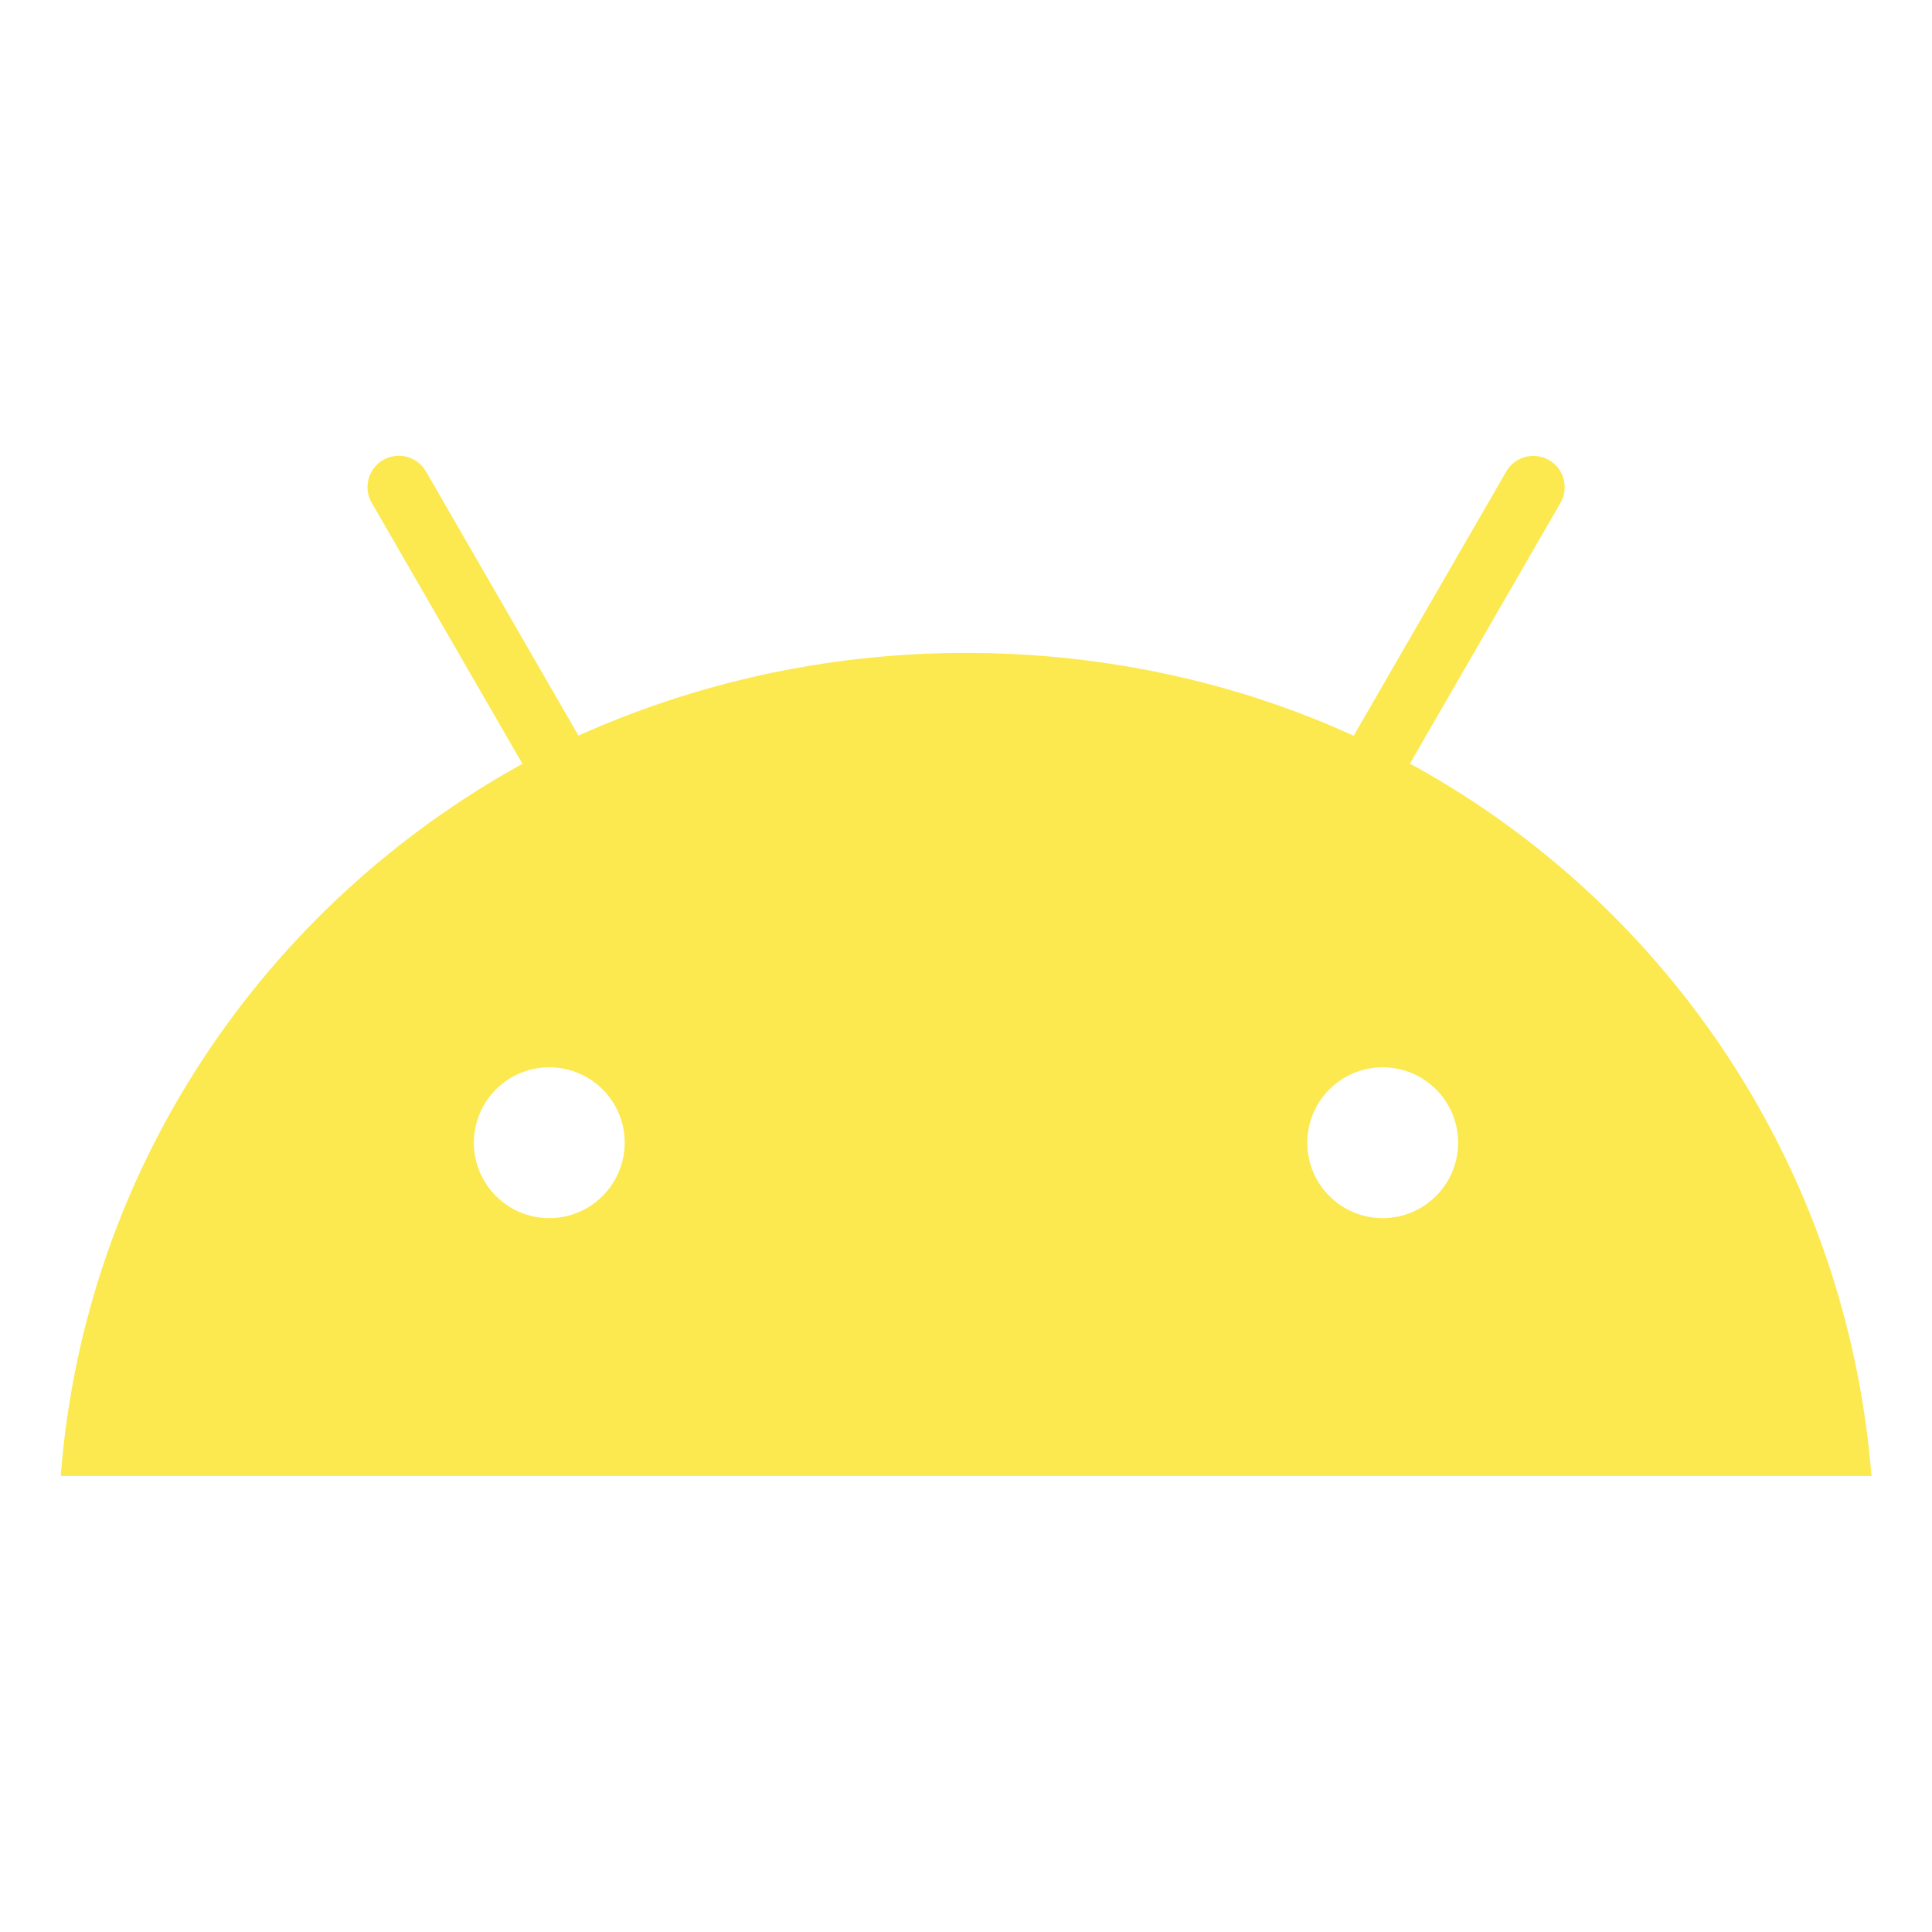
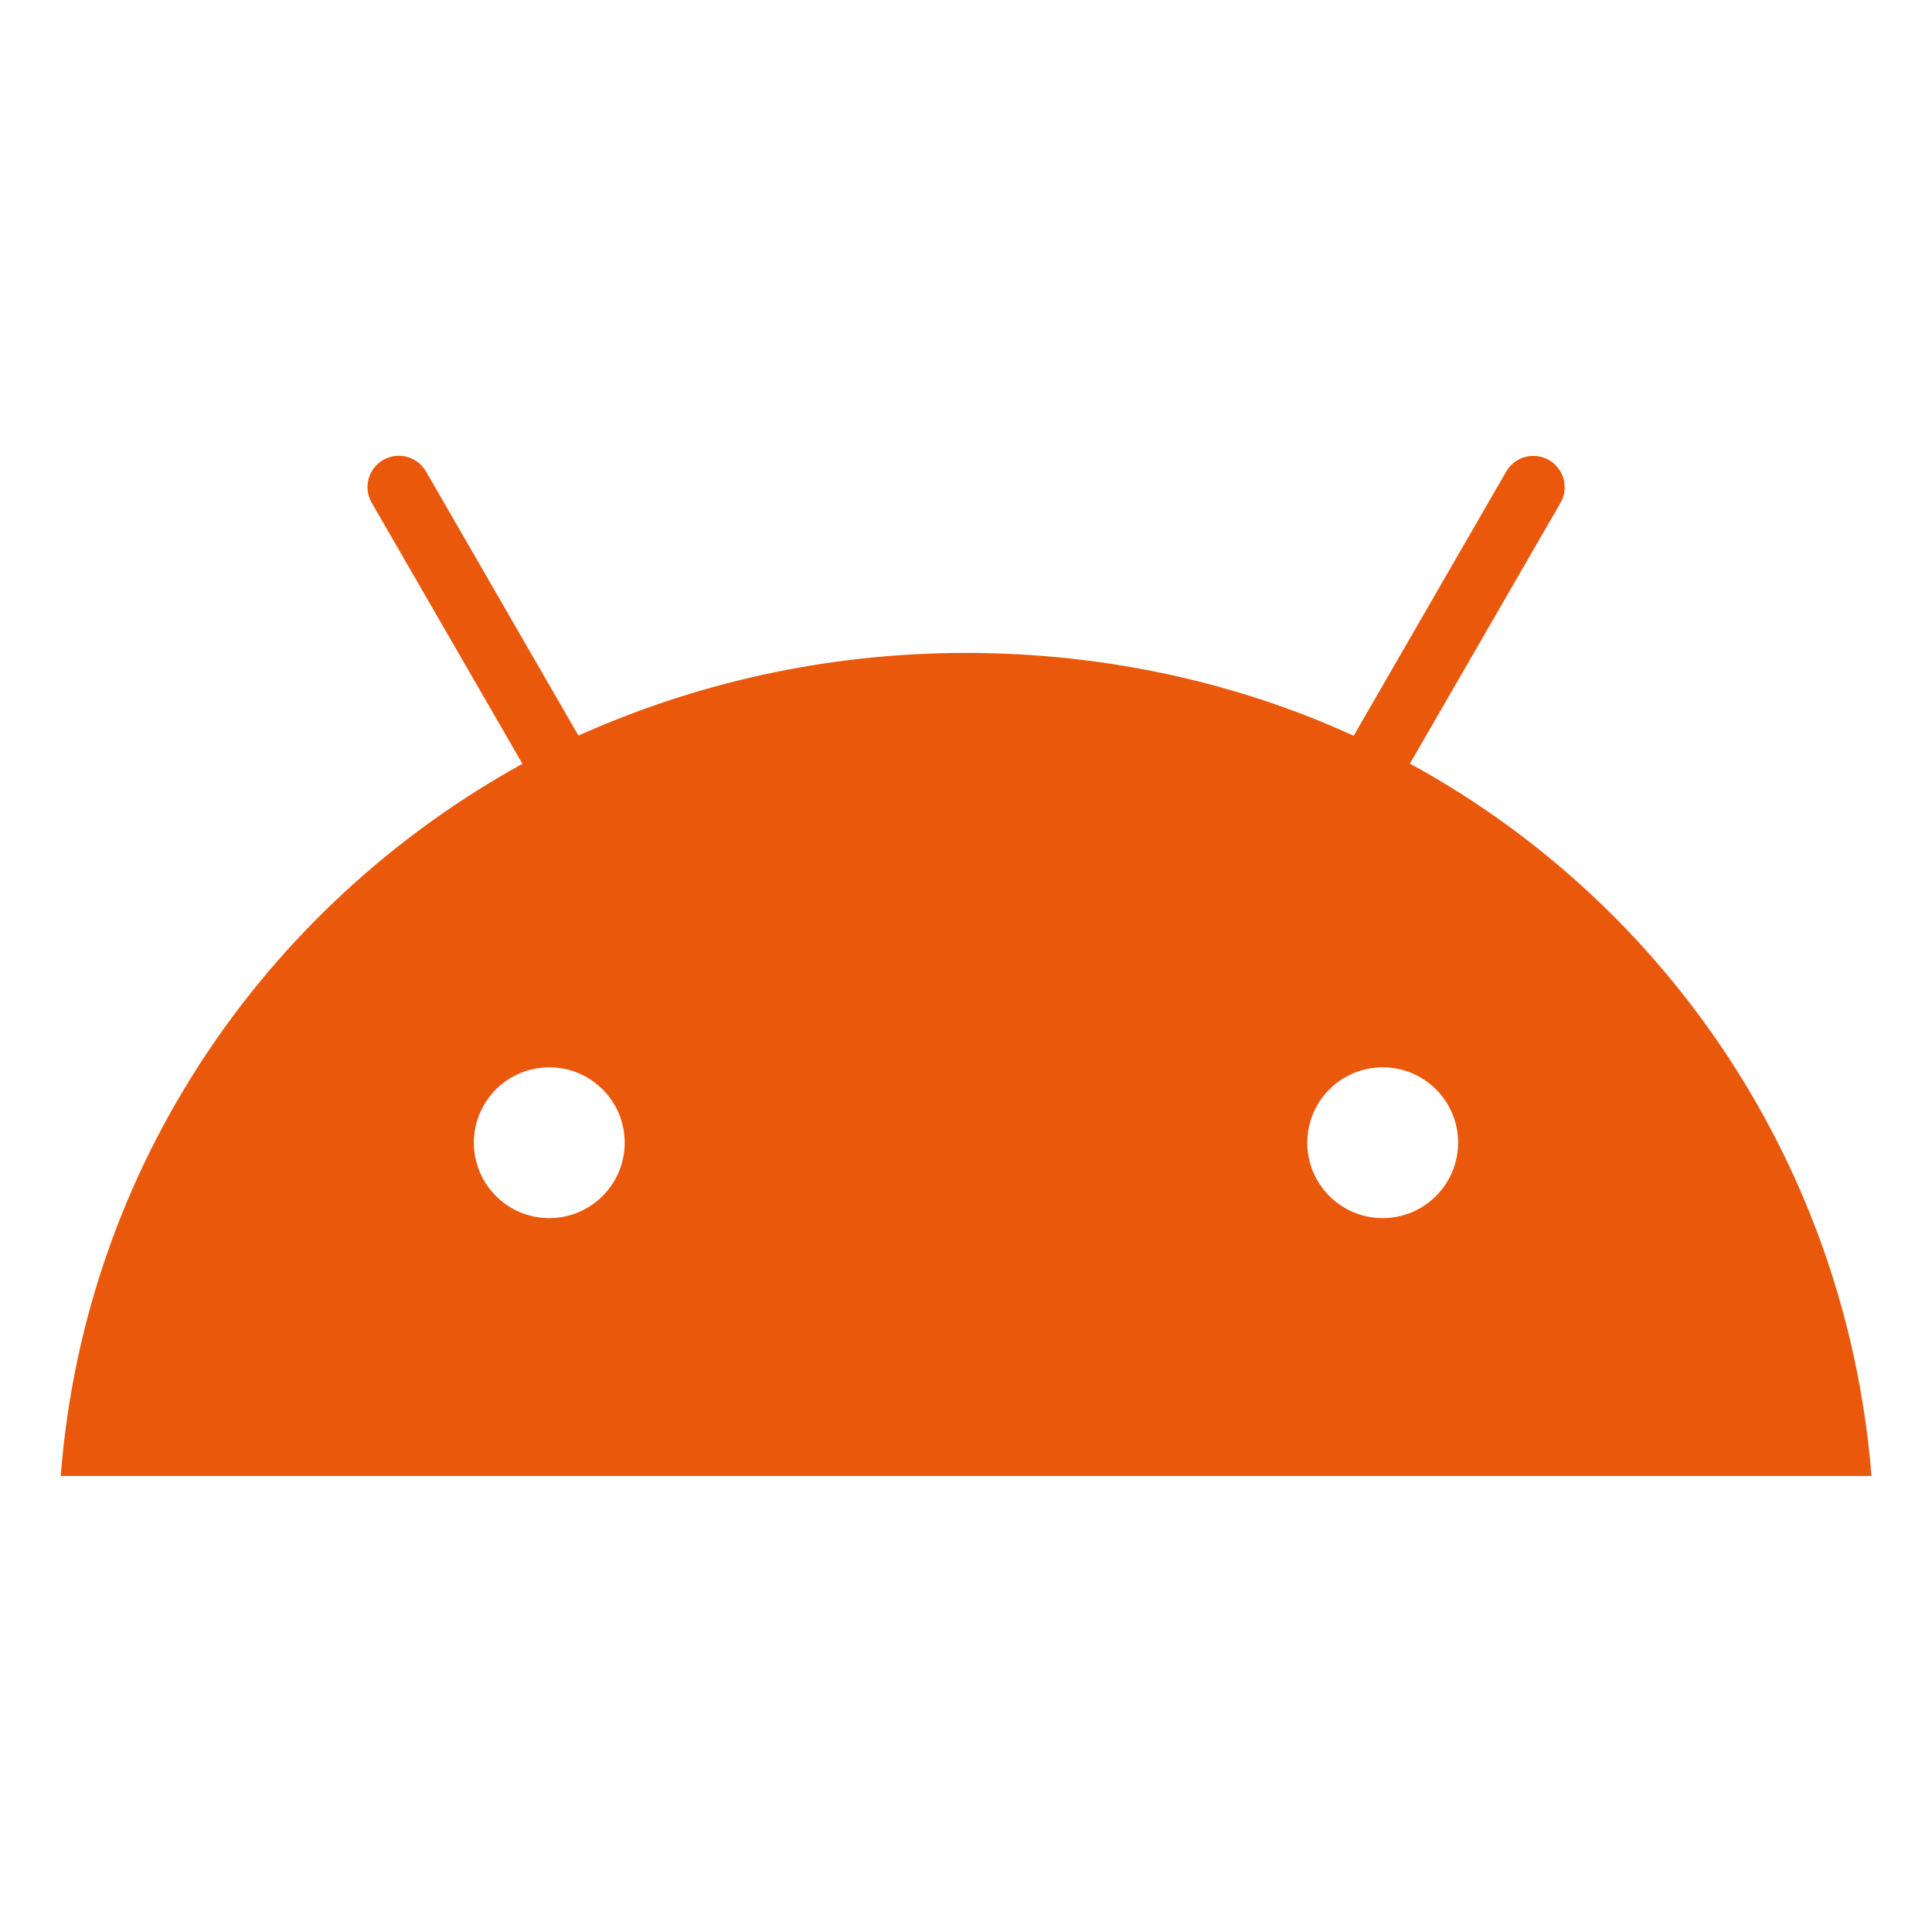
- <svg xmlns="http://www.w3.org/2000/svg" fill="#fce94f" width="800px" height="800px" viewBox="0 0 32 32" version="1.1">
+ <svg xmlns="http://www.w3.org/2000/svg" fill="#ea580c" width="800px" height="800px" viewBox="0 0 32 32" version="1.1">
  <g id="SVGRepo_bgCarrier" stroke-width="0" />
  <g id="SVGRepo_tracerCarrier" stroke-linecap="round" stroke-linejoin="round" />
  <g id="SVGRepo_iconCarrier">
    <path d="M23.35 12.653l2.496-4.323c0.044-0.074 0.070-0.164 0.070-0.26 0-0.287-0.232-0.519-0.519-0.519-0.191 0-0.358 0.103-0.448 0.257l-0.001 0.002-2.527 4.377c-1.887-0.867-4.094-1.373-6.419-1.373s-4.532 0.506-6.517 1.413l0.098-0.040-2.527-4.378c-0.091-0.156-0.259-0.26-0.45-0.26-0.287 0-0.519 0.232-0.519 0.519 0 0.096 0.026 0.185 0.071 0.262l-0.001-0.002 2.496 4.323c-4.286 2.367-7.236 6.697-7.643 11.744l-0.003 0.052h29.991c-0.41-5.099-3.36-9.429-7.57-11.758l-0.076-0.038zM9.098 20.176c-0 0-0 0-0 0-0.69 0-1.249-0.559-1.249-1.249s0.559-1.249 1.249-1.249c0.69 0 1.249 0.559 1.249 1.249v0c-0.001 0.689-0.559 1.248-1.249 1.249h-0zM22.902 20.176c-0 0-0 0-0 0-0.69 0-1.249-0.559-1.249-1.249s0.559-1.249 1.249-1.249c0.69 0 1.249 0.559 1.249 1.249v0c-0.001 0.689-0.559 1.248-1.249 1.249h-0z" />
  </g>
</svg>
